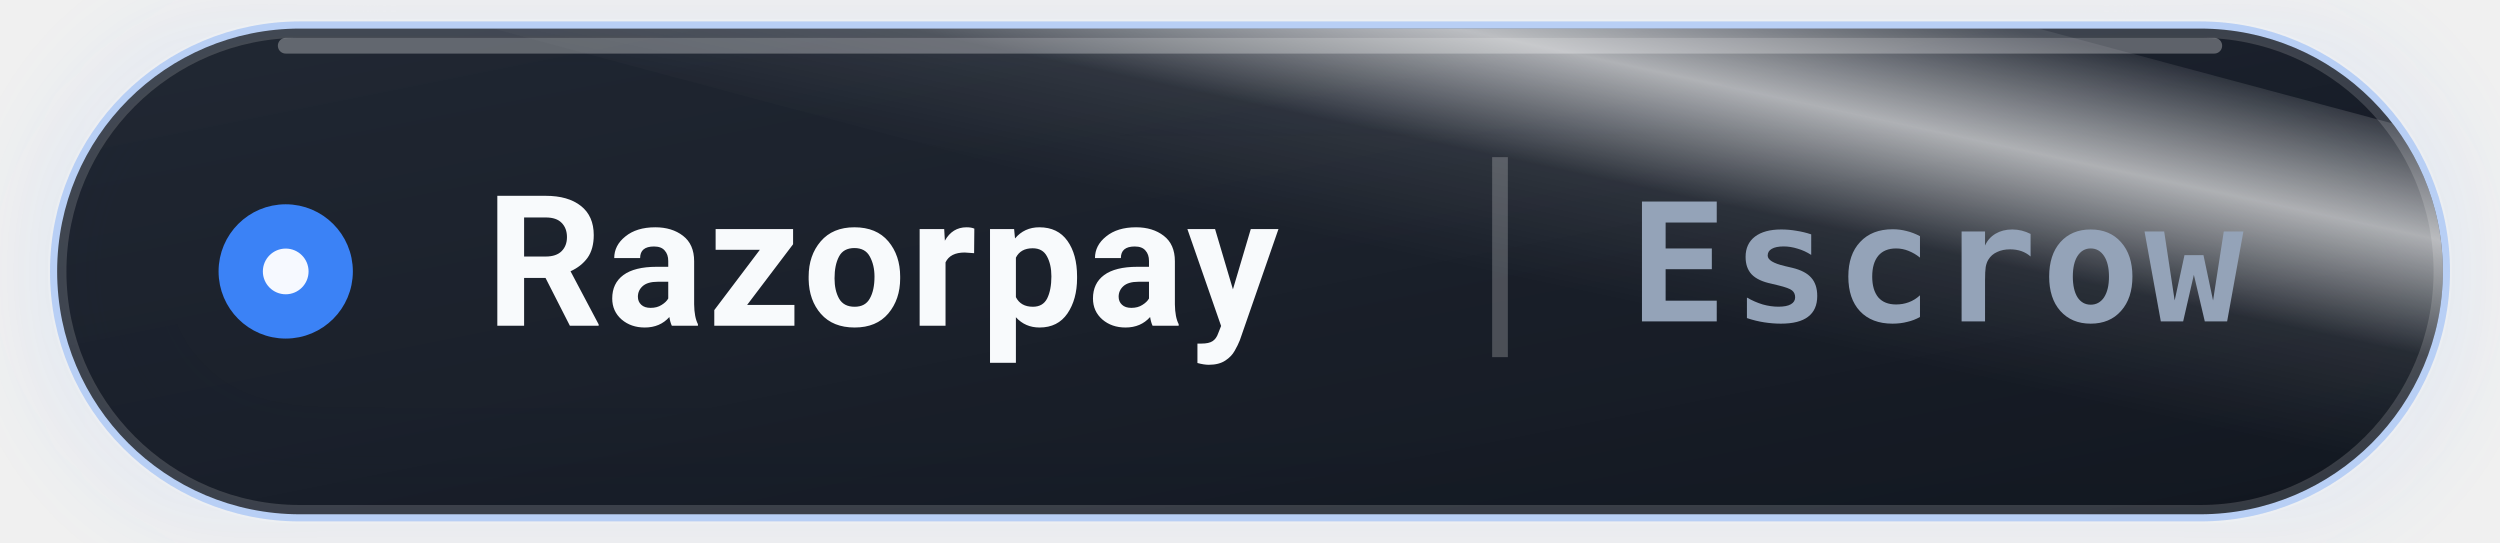
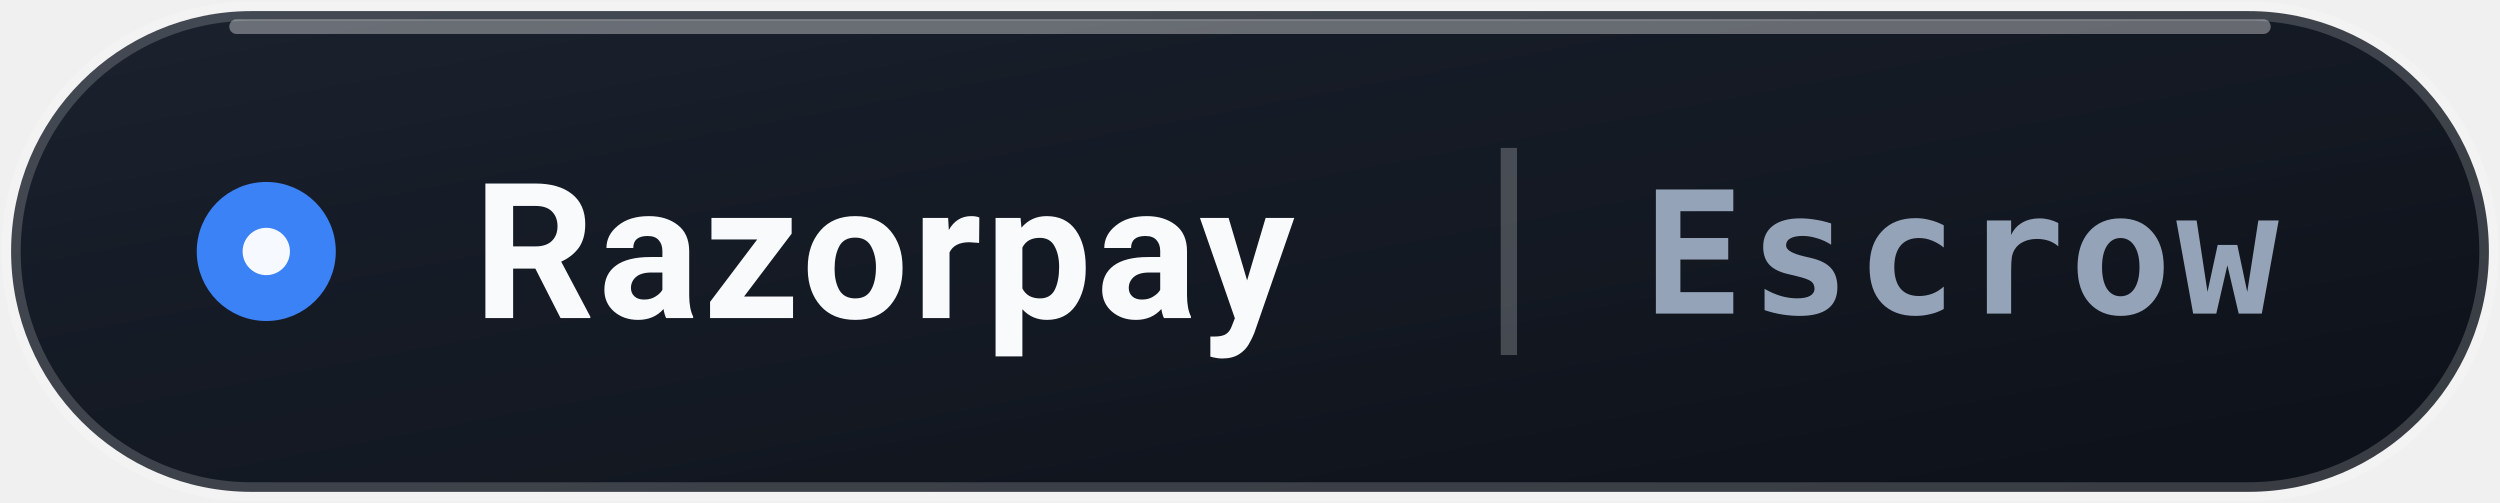
- <svg xmlns="http://www.w3.org/2000/svg" width="175" height="38" viewBox="0 0 175 38" fill="none">
+ <svg xmlns="http://www.w3.org/2000/svg" width="169" height="34" viewBox="0 0 169 34" fill="none">
  <defs>
    <linearGradient id="bg_razorpay" x1="0%" y1="0%" x2="100%" y2="100%">
-       <stop offset="0%" stop-color="#19202C" stop-opacity="0.96" />
-       <stop offset="100%" stop-color="#0D121B" stop-opacity="0.98" />
+       <stop offset="0%" stop-color="#161D29" stop-opacity="0.98" />
+       <stop offset="100%" stop-color="#0A0E16" stop-opacity="0.99" />
    </linearGradient>
-     <linearGradient id="sheen_v_razorpay" x1="0%" y1="0%" x2="40%" y2="100%">
+     <linearGradient id="sheen_razorpay" x1="0%" y1="0%" x2="0%" y2="100%">
      <stop offset="0%" stop-color="#FFFFFF" stop-opacity="0" />
-       <stop offset="25%" stop-color="#FFFFFF" stop-opacity="0.08" />
-       <stop offset="50%" stop-color="#FFFFFF" stop-opacity="0.65" />
-       <stop offset="75%" stop-color="#FFFFFF" stop-opacity="0.08" />
+       <stop offset="30%" stop-color="#FFFFFF" stop-opacity="0.08" />
+       <stop offset="50%" stop-color="#FFFFFF" stop-opacity="0.45" />
+       <stop offset="70%" stop-color="#FFFFFF" stop-opacity="0.08" />
      <stop offset="100%" stop-color="#FFFFFF" stop-opacity="0" />
    </linearGradient>
-     <filter id="aura_razorpay" x="-30%" y="-30%" width="160%" height="160%">
-       <feGaussianBlur stdDeviation="3.2" result="blur" />
-       <feMerge>
-         <feMergeNode in="blur" />
-         <feMergeNode in="SourceGraphic" />
-       </feMerge>
-     </filter>
    <clipPath id="clip_razorpay">
-       <rect x="4" y="2" width="167" height="34" rx="17" />
+       <rect x="0.75" y="0.75" width="167.5" height="32.5" rx="16.25" />
    </clipPath>
    <style>
-       @keyframes sweep_down_razorpay {
-         0% {
-           transform: translateY(-45px) rotate(15deg);
-           opacity: 0;
-         }
-         12% {
-           opacity: 1;
-         }
-         45% {
-           transform: translateY(69px) rotate(15deg);
-           opacity: 1;
-         }
-         50%, 100% {
-           transform: translateY(69px) rotate(15deg);
-           opacity: 0;
-         }
-       }
-       @keyframes aura_pulse_razorpay {
-         0%, 100% { stroke: rgba(255, 255, 255, 0.16); stroke-width: 1.2px; }
-         50% { stroke: #3B82F6; stroke-width: 1.8px; }
-       }
      @keyframes gem_pulse_razorpay {
-         0%, 100% { transform: scale(0.92); transform-origin: 20px 19px; }
-         50% { transform: scale(1.18); transform-origin: 20px 19px; }
-       }
-       @keyframes spec_glow_razorpay {
-         0%, 100% { fill: #94A3B8; }
-         50% { fill: #3B82F6; }
-       }
- 
-       .sheen-down {
-         animation: sweep_down_razorpay 3.8s infinite cubic-bezier(0.22, 1, 0.36, 1);
-         animation-delay: 2.25s;
-       }
-       .capsule-border {
-         animation: aura_pulse_razorpay 3.8s infinite ease-in-out;
-         animation-delay: 2.25s;
+         0%, 100% { transform: scale(0.92); transform-origin: 18.0px 17.0px; }
+         50% { transform: scale(1.18); transform-origin: 18.0px 17.0px; }
      }
      .gem-pulse {
-         animation: gem_pulse_razorpay 2.2s infinite ease-in-out;
-       }
-       .spec-text {
-         animation: spec_glow_razorpay 3.8s infinite ease-in-out;
-         animation-delay: 2.25s;
+         animation: gem_pulse_razorpay 2.4s infinite ease-in-out;
      }
    </style>
  </defs>
-   <rect x="4" y="2" width="167" height="34" rx="17" fill="none" stroke="#3B82F6" opacity="0.38" filter="url(#aura_razorpay)">
-     <animate attributeName="opacity" values="0.15;0.7;0.15" dur="3.8s" begin="2.25s" repeatCount="indefinite" />
-     <animate attributeName="stroke-width" values="1;2.6;1" dur="3.8s" begin="2.25s" repeatCount="indefinite" />
+   <rect x="0.75" y="0.75" width="167.5" height="32.5" rx="16.25" fill="url(#bg_razorpay)" />
+   <rect x="0.75" y="0.75" width="167.5" height="32.5" rx="16.25" fill="none" stroke="rgba(255,255,255,0.18)" stroke-width="1.3">
+     <animate attributeName="stroke" values="rgba(255,255,255,0.18);#3B82F6;rgba(255,255,255,0.18)" dur="3.6s" begin="1.8s" repeatCount="indefinite" />
+     <animate attributeName="stroke-width" values="1.2;1.8;1.2" dur="3.6s" begin="1.8s" repeatCount="indefinite" />
  </rect>
-   <rect x="4" y="2" width="167" height="34" rx="17" fill="url(#bg_razorpay)" />
-   <rect class="capsule-border" x="4" y="2" width="167" height="34" rx="17" fill="none" stroke="rgba(255,255,255,0.16)" stroke-width="1.3">
-     <animate attributeName="stroke" values="rgba(255,255,255,0.16);#3B82F6;rgba(255,255,255,0.16)" dur="3.8s" begin="2.25s" repeatCount="indefinite" />
-     <animate attributeName="stroke-width" values="1.2;1.8;1.2" dur="3.8s" begin="2.25s" repeatCount="indefinite" />
-   </rect>
-   <path d="M 20 3.2 L 155 3.2" stroke="rgba(255, 255, 255, 0.3)" stroke-width="1.1" stroke-linecap="round" />
+   <path d="M 16 1.8 L 153 1.8" stroke="rgba(255, 255, 255, 0.35)" stroke-width="1" stroke-linecap="round" />
  <g clip-path="url(#clip_razorpay)">
-     <rect class="sheen-down" x="-20" y="-35" width="235" height="28" fill="url(#sheen_v_razorpay)" transform="rotate(15)">
-       <animateTransform attributeName="transform" type="translate" from="0 -50" to="0 79" dur="3.8s" begin="2.25s" repeatCount="indefinite" />
-     </rect>
+     <g transform="rotate(14)">
+       <rect x="-30" y="-45" width="229" height="20" fill="url(#sheen_razorpay)" opacity="0">
+         <animateTransform attributeName="transform" type="translate" additive="sum" values="0 -35; 0 79; 0 79; 0 -35" keyTimes="0; 0.45; 0.50; 1" dur="3.6s" begin="1.8s" repeatCount="indefinite" />
+         <animate attributeName="opacity" values="0; 0.85; 0.85; 0; 0" keyTimes="0; 0.10; 0.40; 0.46; 1" dur="3.6s" begin="1.8s" repeatCount="indefinite" />
+       </rect>
+     </g>
  </g>
-   <circle cx="20" cy="19" r="4.2" fill="none" stroke="#3B82F6">
-     <animate attributeName="r" values="4.2;9.5;13" dur="2.2s" repeatCount="indefinite" />
-     <animate attributeName="opacity" values="0.85;0.25;0" dur="2.2s" repeatCount="indefinite" />
-     <animate attributeName="stroke-width" values="1.6;1;0.2" dur="2.2s" repeatCount="indefinite" />
+   <circle cx="18.0" cy="17.0" r="4.2" fill="none" stroke="#3B82F6">
+     <animate attributeName="r" values="4.2;9.5;13" dur="2.4s" repeatCount="indefinite" />
+     <animate attributeName="opacity" values="0.85;0.25;0" dur="2.4s" repeatCount="indefinite" />
+     <animate attributeName="stroke-width" values="1.6;1;0.2" dur="2.4s" repeatCount="indefinite" />
  </circle>
-   <circle class="gem-pulse" cx="20" cy="19" r="4.2" fill="#3B82F6">
-     <animate attributeName="r" values="3.8;4.8;3.8" dur="2.2s" repeatCount="indefinite" />
+   <circle class="gem-pulse" cx="18.0" cy="17.0" r="4.2" fill="#3B82F6">
+     <animate attributeName="r" values="3.8;4.8;3.8" dur="2.4s" repeatCount="indefinite" />
  </circle>
-   <circle cx="20" cy="19" r="1.6" fill="#FFFFFF" opacity="0.95" />
-   <text x="34" y="22.8" font-family="-apple-system, BlinkMacSystemFont, 'Segoe UI', Roboto, 'Plus Jakarta Sans', sans-serif" font-size="12.8" font-weight="700" fill="#F8FAFC" letter-spacing="0.25px">Razorpay</text>
-   <line x1="105" y1="11" x2="105" y2="25" stroke="rgba(255, 255, 255, 0.22)" stroke-width="1.1" />
-   <text class="spec-text" x="114" y="22.5" font-family="'JetBrains Mono', Consolas, Monaco, monospace" font-size="11.5" font-weight="700" fill="#94A3B8" letter-spacing="0.3px">
+   <circle cx="18.0" cy="17.0" r="1.6" fill="#FFFFFF" opacity="0.95" />
+   <text x="32.0" y="21.5" font-family="-apple-system, BlinkMacSystemFont, 'Segoe UI', Roboto, 'Plus Jakarta Sans', sans-serif" font-size="12.8" font-weight="700" fill="#F8FAFC" letter-spacing="0.25px">Razorpay</text>
+   <line x1="102" y1="10" x2="102" y2="24" stroke="rgba(255, 255, 255, 0.22)" stroke-width="1.1" />
+   <text x="111.0" y="21.2" font-family="'JetBrains Mono', Consolas, Monaco, monospace" font-size="11.5" font-weight="700" fill="#94A3B8" letter-spacing="0.3px">
    Escrow
-     <animate attributeName="fill" values="#94A3B8;#3B82F6;#94A3B8" dur="3.8s" begin="2.25s" repeatCount="indefinite" />
+     <animate attributeName="fill" values="#94A3B8;#3B82F6;#94A3B8" dur="3.6s" begin="1.8s" repeatCount="indefinite" />
  </text>
</svg>
